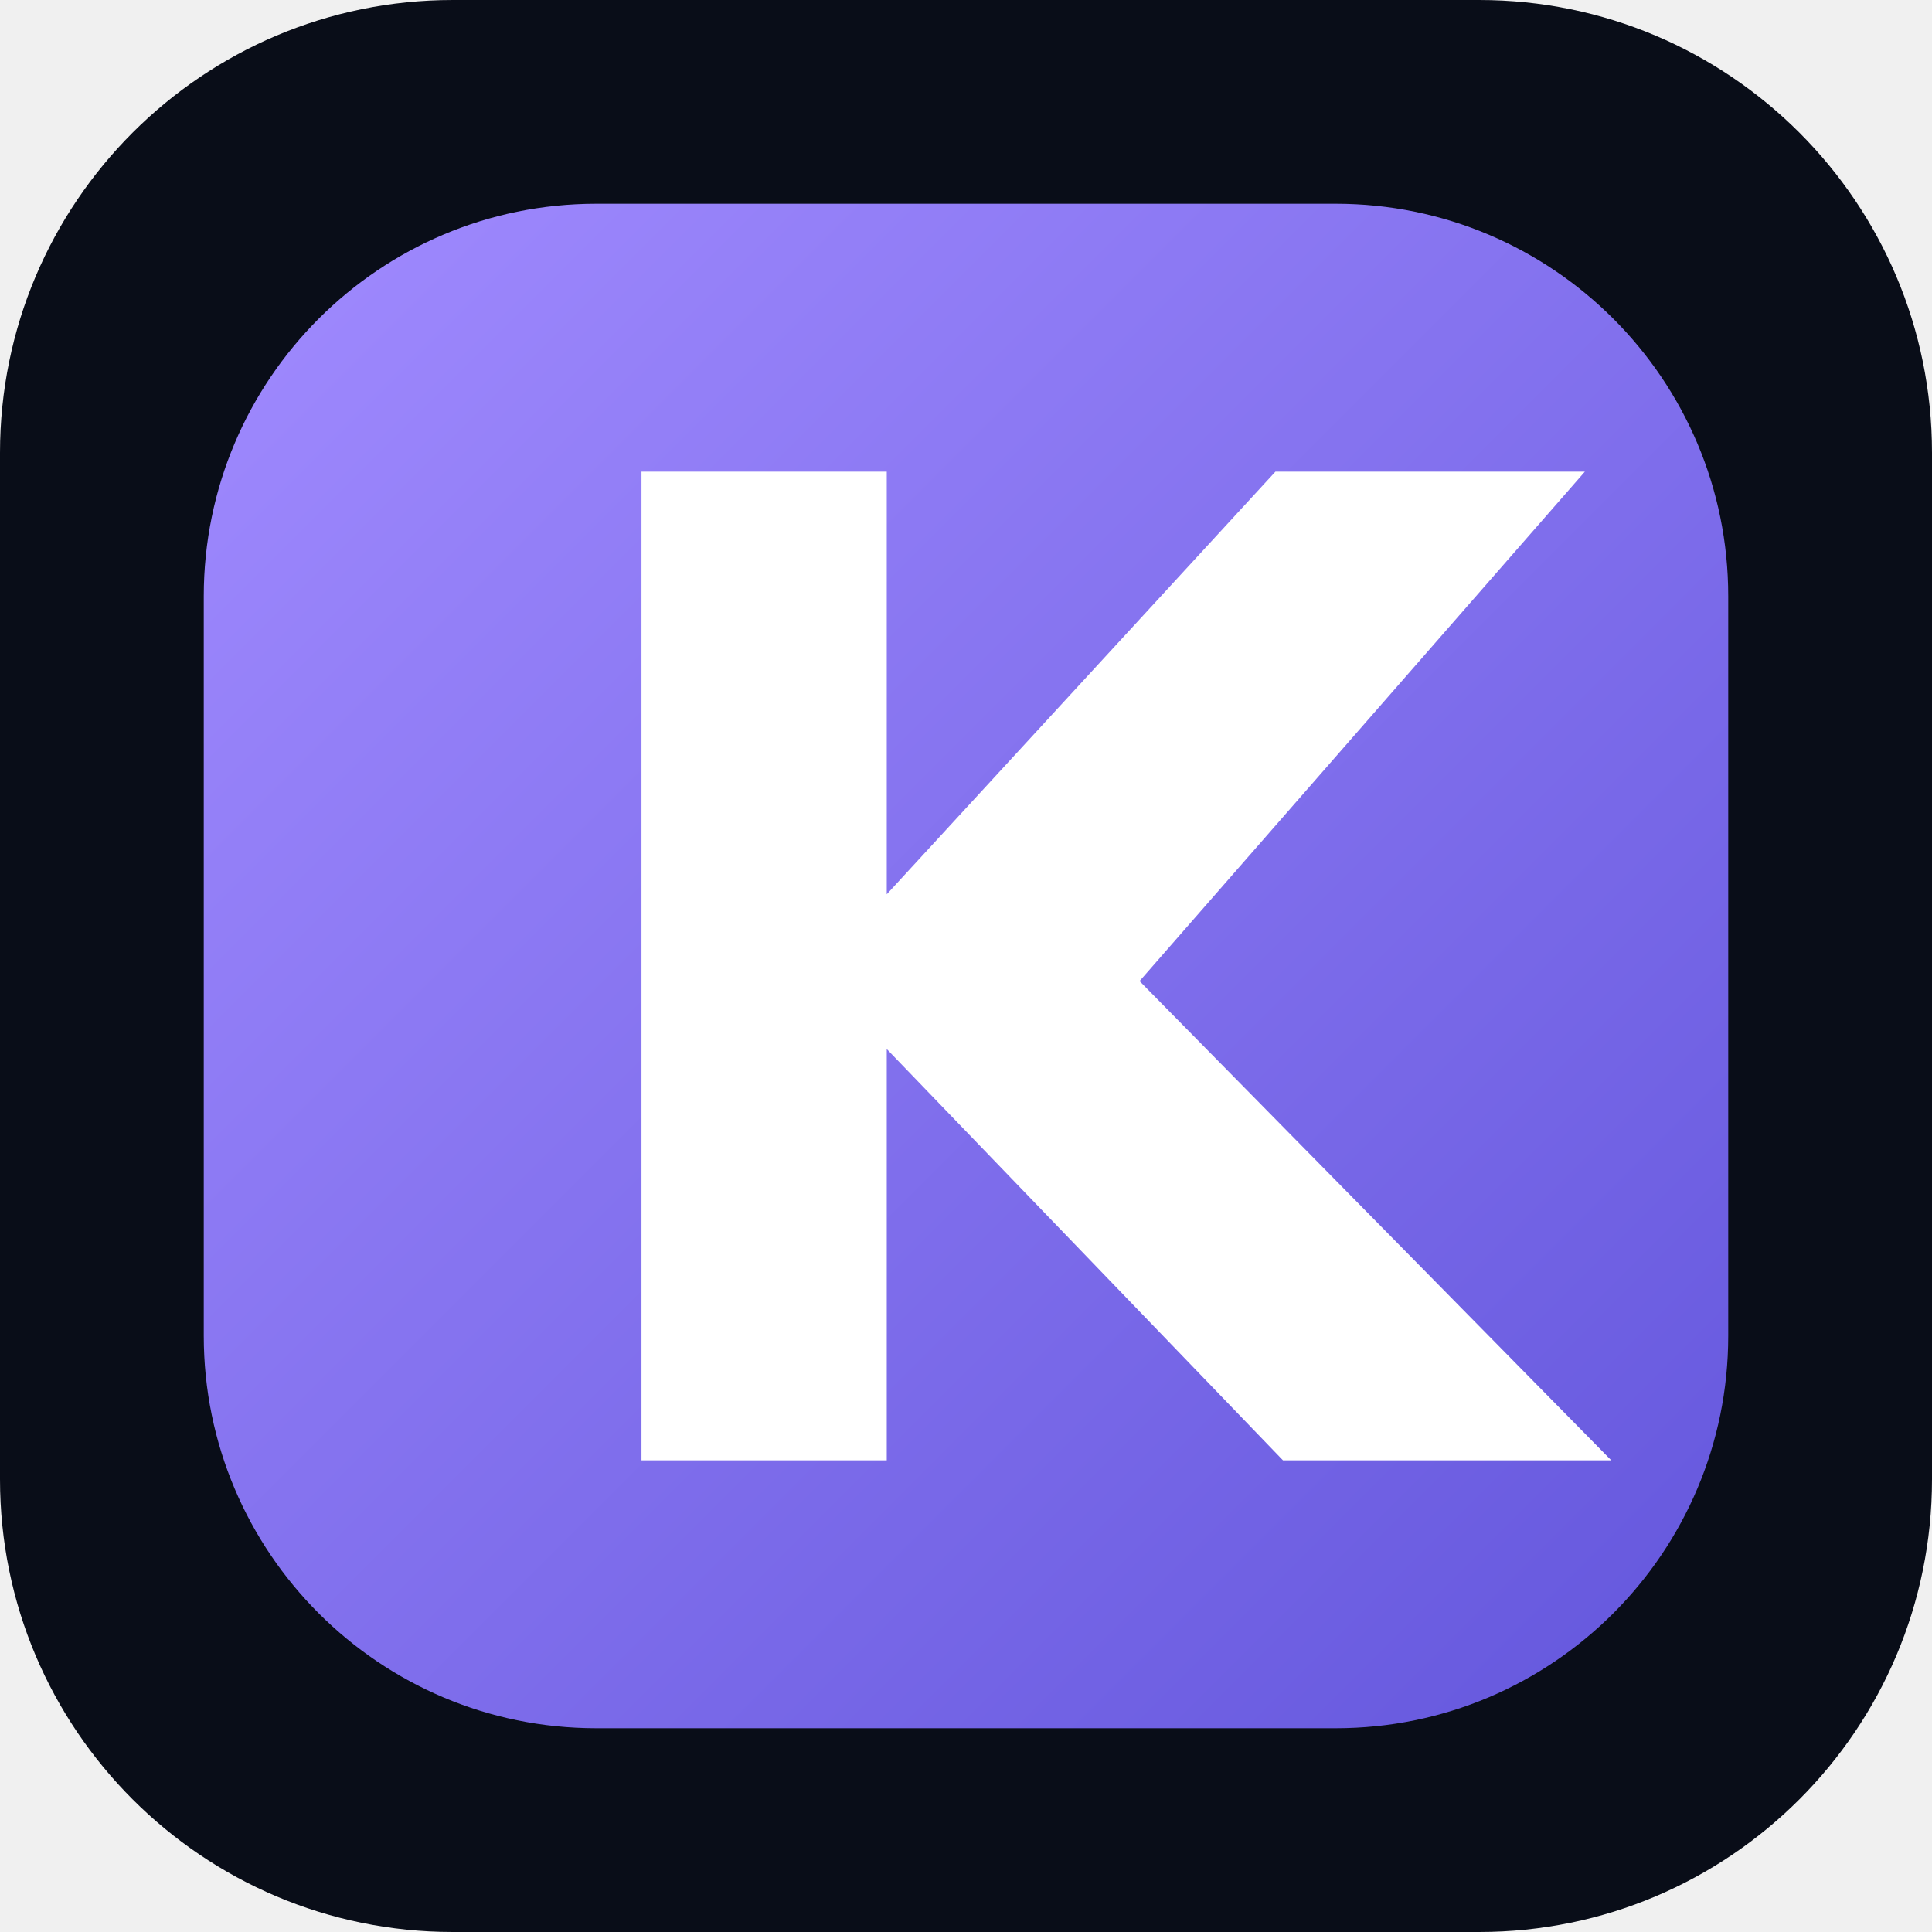
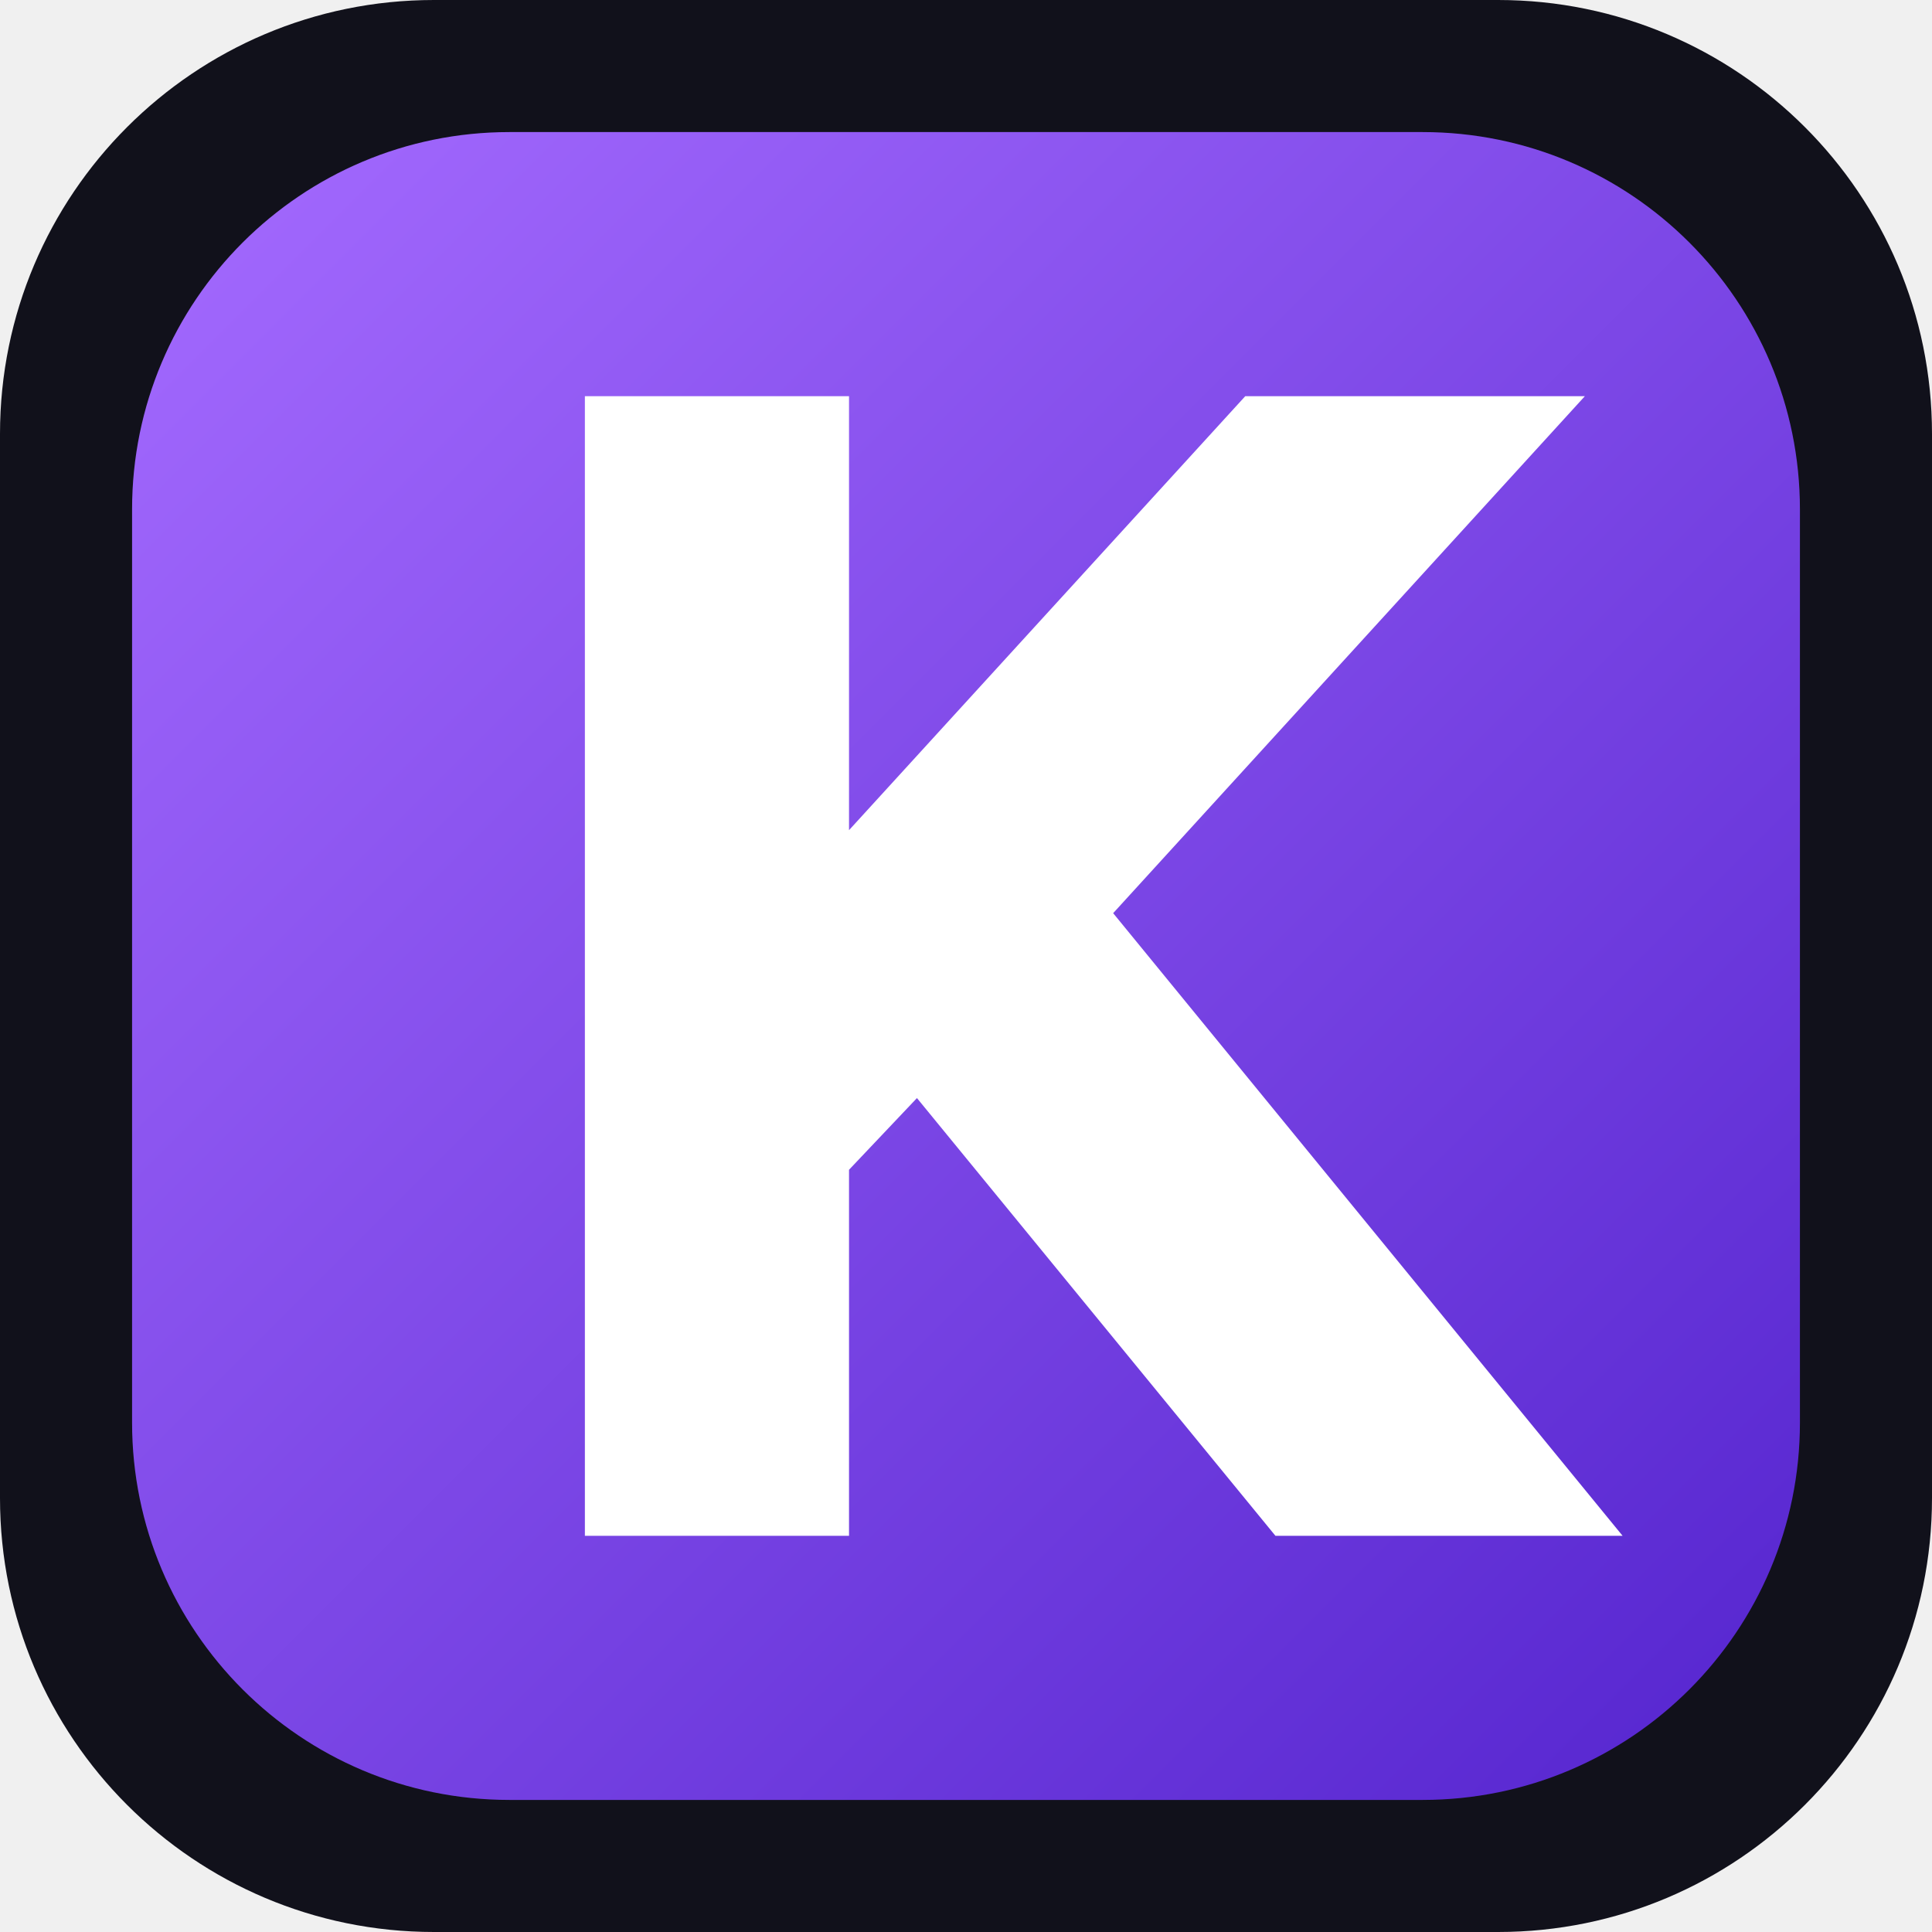
<svg xmlns="http://www.w3.org/2000/svg" viewBox="0 0 512 512">
  <defs>
-     <linearGradient id="g" x1="0" y1="0" x2="1" y2="1">
-       <stop stop-color="#a18bff" />
-       <stop offset="1" stop-color="#6356dc" />
+     <linearGradient id="background" x1="0" y1="0" x2="1" y2="1">
+       <stop offset="0%" stop-color="#a56bff" />
+       <stop offset="100%" stop-color="#5424ce" />
    </linearGradient>
  </defs>
-   <rect width="512" height="512" rx="120" fill="#090d18" />
-   <rect x="54" y="54" width="404" height="404" rx="104" fill="url(#g)" />
-   <path d="M170 125h65v112l103-112h82L302 260l125 127h-87L235 278v109h-65z" fill="#fff" />
+   <rect width="512" height="512" rx="115" fill="#11111b" />
+   <rect x="35" y="35" width="442" height="442" rx="100" fill="url(#background)" />
+   <path d="M155 105 H225 V220 L330 105 H420 L295 242 L430 407 H338 L243 291 L225 310 V407 H155 Z" fill="#ffffff" />
</svg>
